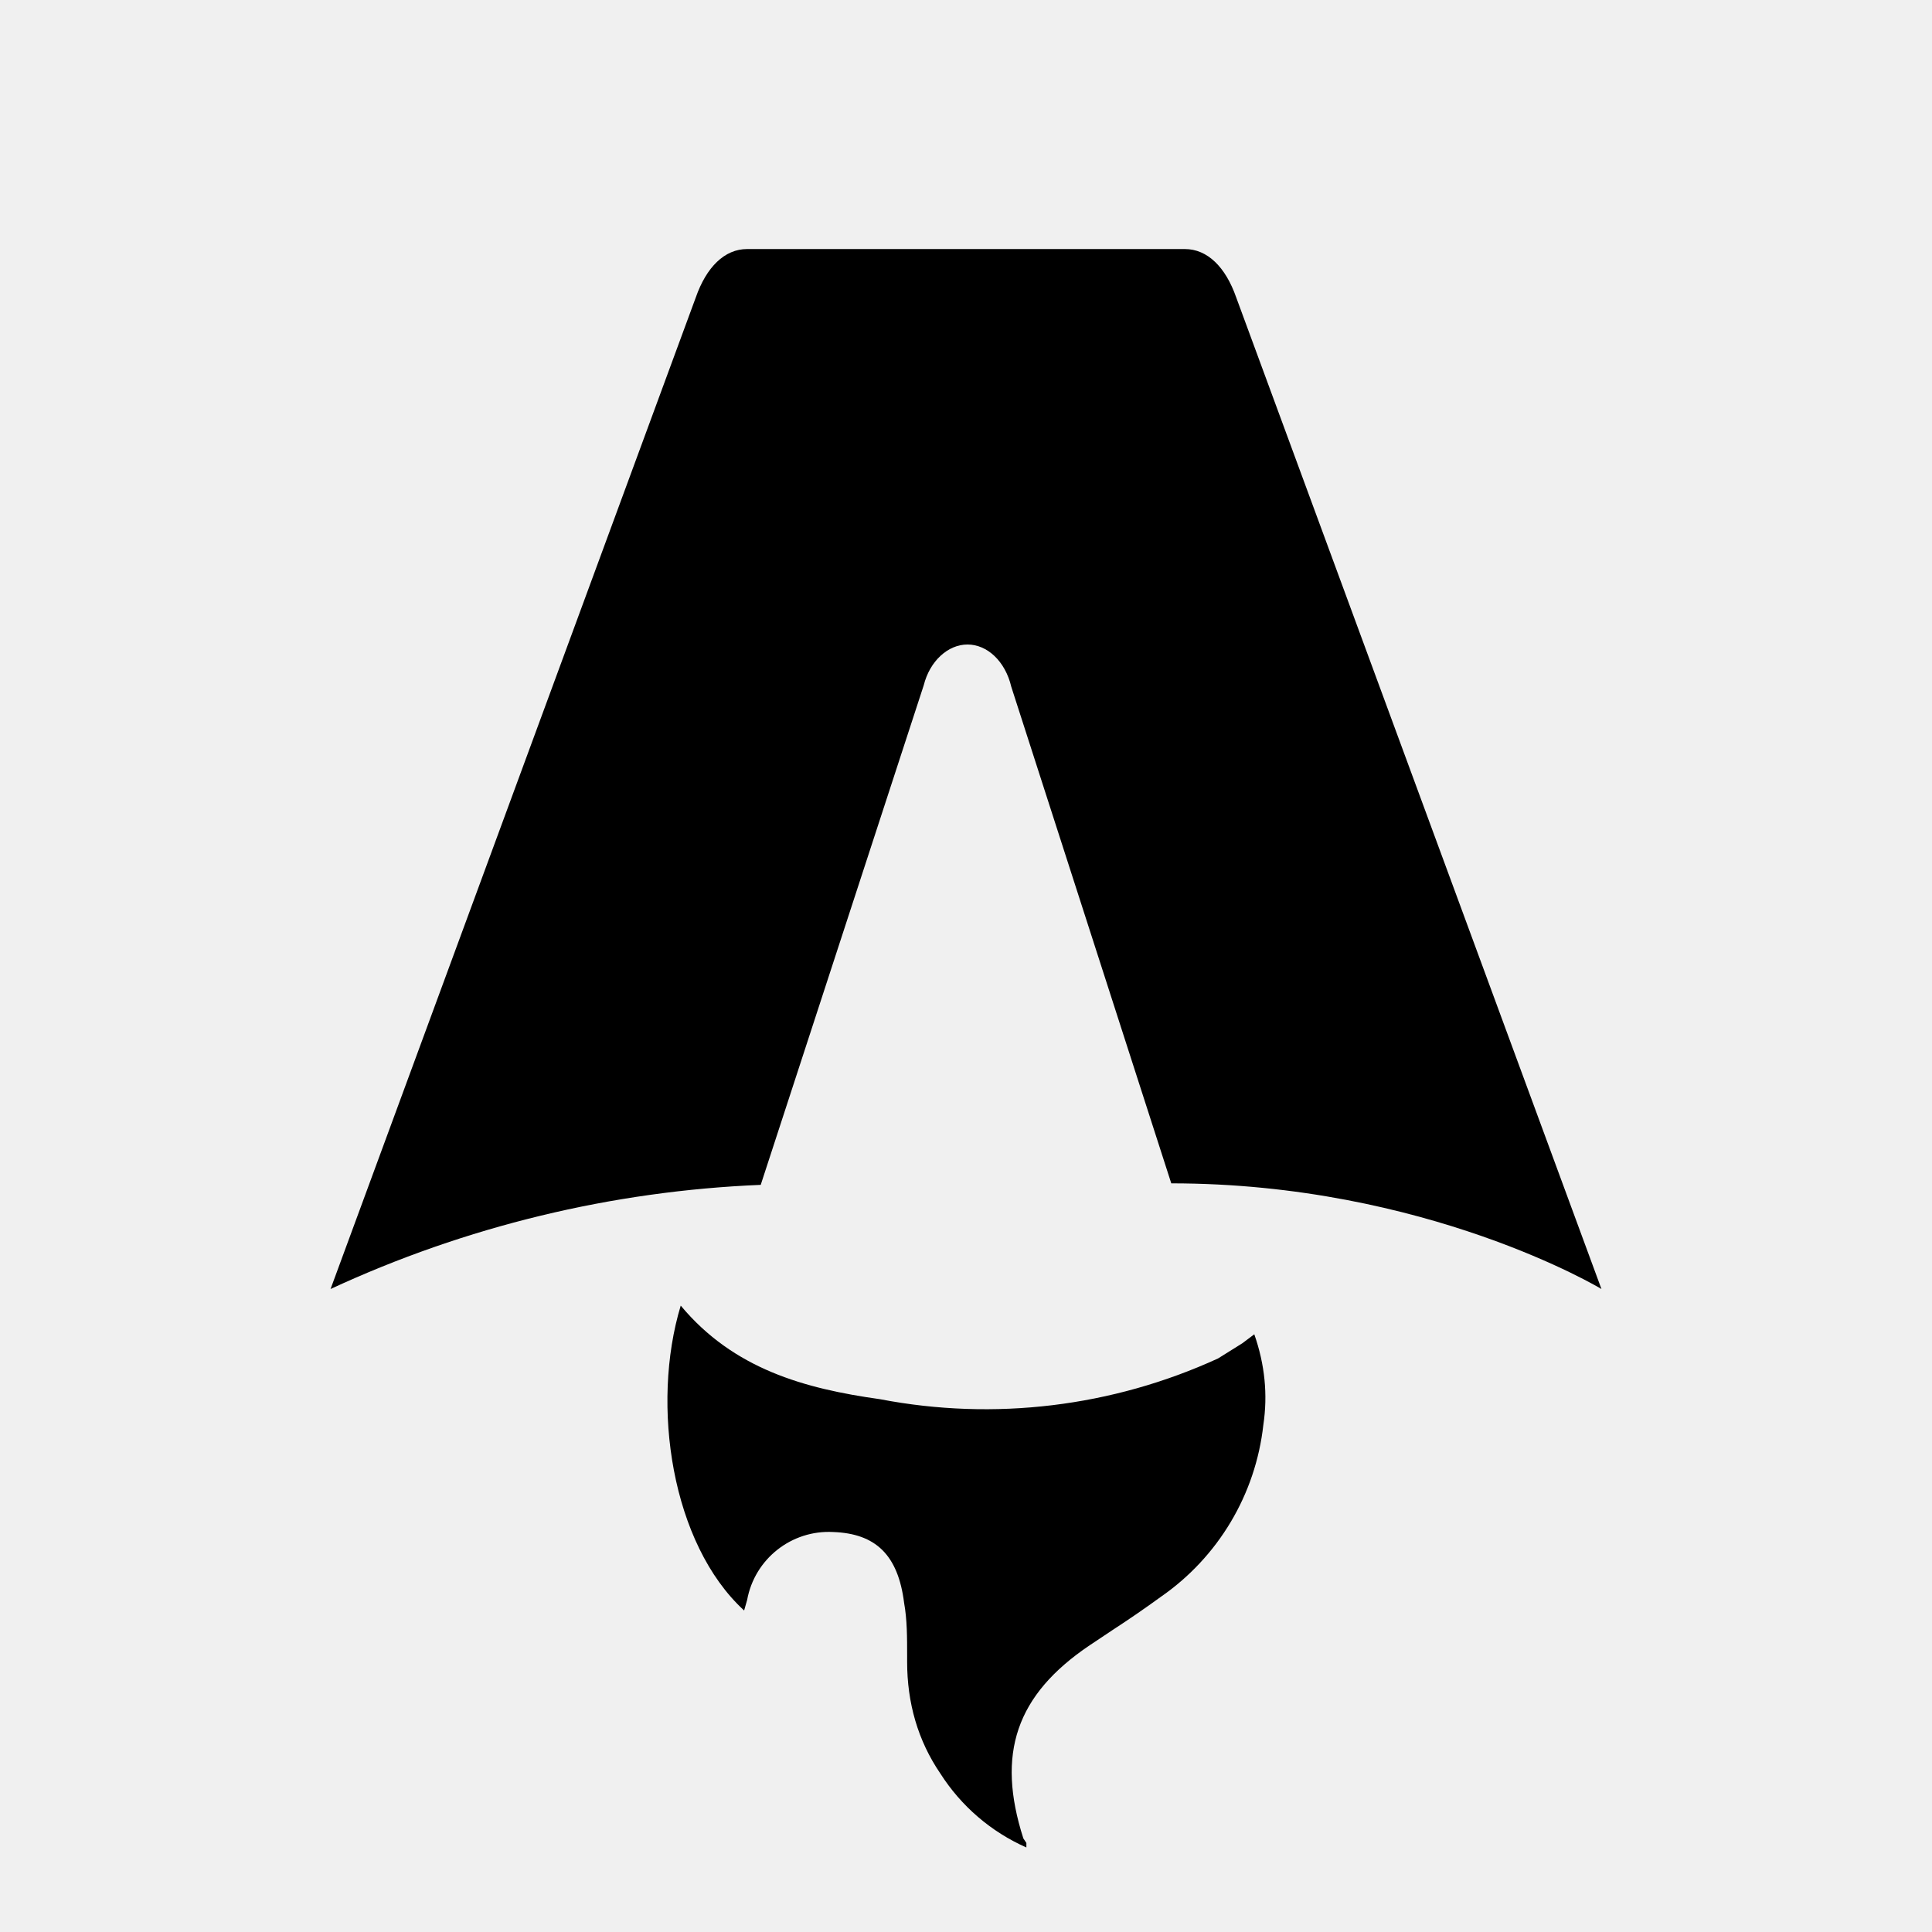
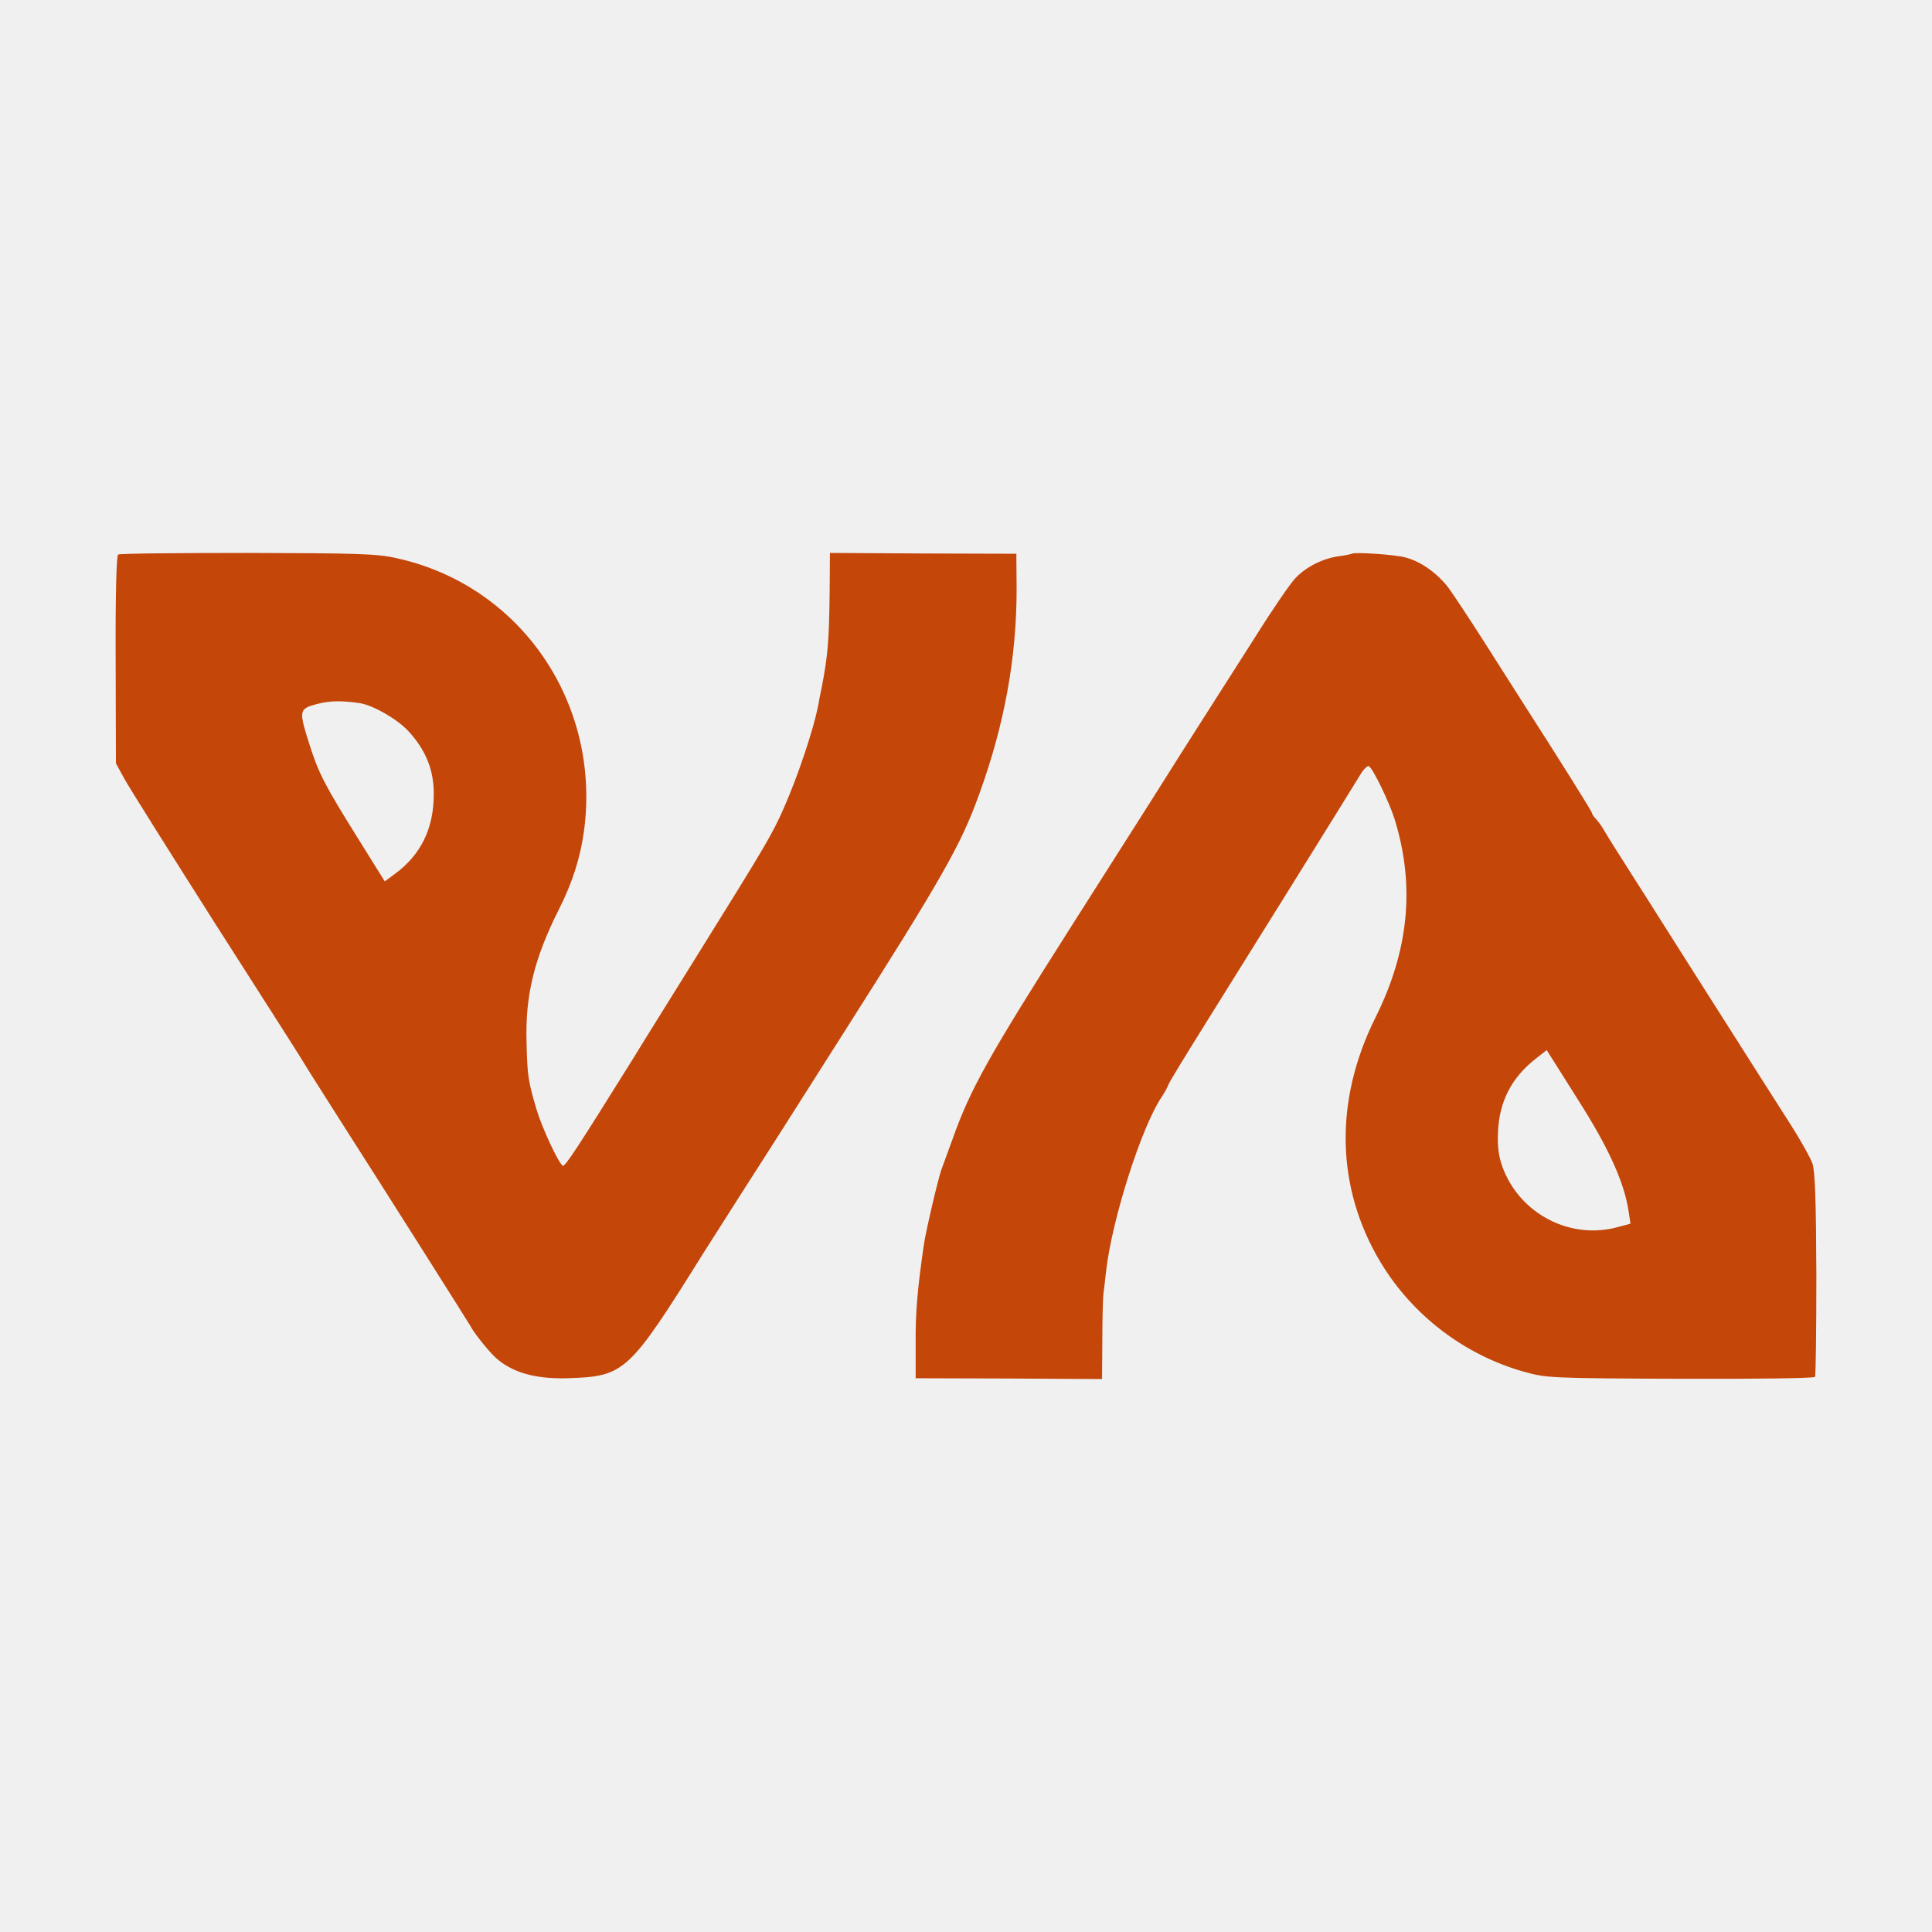
- <svg xmlns="http://www.w3.org/2000/svg" fill="none" viewBox="0 0 128 128">
-   <path d="M50.4 78.5a75.1 75.1 0 0 0-28.5 6.9l24.2-65.7c.7-2 1.9-3.2 3.4-3.2h29c1.5 0 2.7 1.2 3.4 3.2l24.2 65.7s-11.6-7-28.5-7L67 45.5c-.4-1.7-1.6-2.8-2.9-2.8-1.3 0-2.5 1.1-2.9 2.7L50.4 78.5Zm-1.1 28.2Zm-4.2-20.2c-2 6.6-.6 15.8 4.2 20.2a17.5 17.5 0 0 1 .2-.7 5.5 5.5 0 0 1 5.7-4.5c2.8.1 4.3 1.5 4.7 4.7.2 1.1.2 2.3.2 3.5v.4c0 2.7.7 5.2 2.2 7.4a13 13 0 0 0 5.7 4.9v-.3l-.2-.3c-1.8-5.6-.5-9.5 4.4-12.8l1.5-1a73 73 0 0 0 3.2-2.2 16 16 0 0 0 6.8-11.4c.3-2 .1-4-.6-6l-.8.6-1.6 1a37 37 0 0 1-22.4 2.7c-5-.7-9.7-2-13.2-6.2Z" />
-   <style>
-         path { fill: #000; }
-         @media (prefers-color-scheme: dark) {
-             path { fill: #FFF; }
-         }
-     </style>
+ <svg xmlns="http://www.w3.org/2000/svg" viewBox="0 0 710 710" width="128" height="128">
+   <g transform="translate(0,710) scale(0.1,-0.1)" fill="#c44609" stroke="none">
+     <path d="M434 5062 c-6 -5 -10 -143 -9 -387 l1 -380 30 -55 c16 -30 167 -270 334 -533 168 -263 310 -485 315 -494 10 -18 96 -153 150 -238 165 -258 471 -742 475 -750 10 -21 65 -90 90 -113 61 -56 146 -80 265 -77 211 7 224 18 500 460 33 52 90 141 126 198 65 101 245 383 264 414 6 9 60 95 122 192 366 576 434 695 501 881 94 258 138 504 138 756 l-1 129 -342 1 -343 2 -1 -137 c-2 -189 -7 -241 -29 -356 -6 -27 -12 -60 -14 -72 -17 -84 -72 -251 -124 -369 -43 -99 -69 -142 -313 -534 -118 -190 -228 -366 -244 -393 -204 -327 -249 -396 -257 -391 -16 10 -76 139 -97 209 -30 103 -33 120 -36 245 -5 172 28 307 118 486 51 101 79 190 93 289 64 472 -234 905 -690 1004 -70 16 -142 18 -546 19 -256 0 -470 -2 -476 -6z m888 -546 c50 -8 137 -58 179 -103 64 -70 94 -143 93 -233 0 -124 -47 -221 -142 -291 l-38 -28 -101 162 c-121 194 -143 237 -177 345 -38 120 -37 127 26 144 47 13 92 14 160 4z" />
+     <path d="M4968 5065 c-2 -1 -23 -6 -47 -9 -59 -8 -119 -38 -159 -79 -18 -18 -84 -114 -146 -213 -215 -337 -271 -425 -286 -449 -14 -23 -135 -214 -389 -613 -309 -486 -375 -604 -440 -787 -18 -49 -37 -101 -42 -115 -12 -34 -57 -226 -64 -275 -23 -159 -31 -247 -30 -360 l0 -130 343 -1 342 -2 1 142 c0 77 2 155 4 171 2 17 7 55 10 85 22 191 131 532 205 640 9 14 20 33 23 42 3 10 62 106 130 215 139 222 541 868 576 926 12 20 27 35 32 31 15 -9 75 -133 94 -194 76 -245 53 -483 -71 -731 -151 -304 -145 -623 19 -897 117 -195 308 -341 527 -403 84 -23 93 -24 575 -26 275 -1 492 2 495 7 3 5 5 175 5 377 -1 273 -5 378 -14 406 -7 21 -44 87 -81 145 -38 59 -151 237 -252 396 -101 159 -218 343 -260 410 -120 188 -162 255 -174 276 -6 11 -18 28 -27 38 -10 10 -17 21 -17 25 0 5 -120 197 -255 407 -23 36 -86 135 -140 220 -54 85 -114 175 -132 200 -41 53 -100 96 -157 111 -37 11 -190 21 -198 14z m854 -2043 c97 -157 148 -274 163 -373 l7 -46 -45 -12 c-175 -49 -361 47 -425 219 -15 42 -19 74 -17 130 5 112 49 198 137 268 l42 33 48 -76 c27 -42 67 -107 90 -143z" />
+   </g>
</svg>
